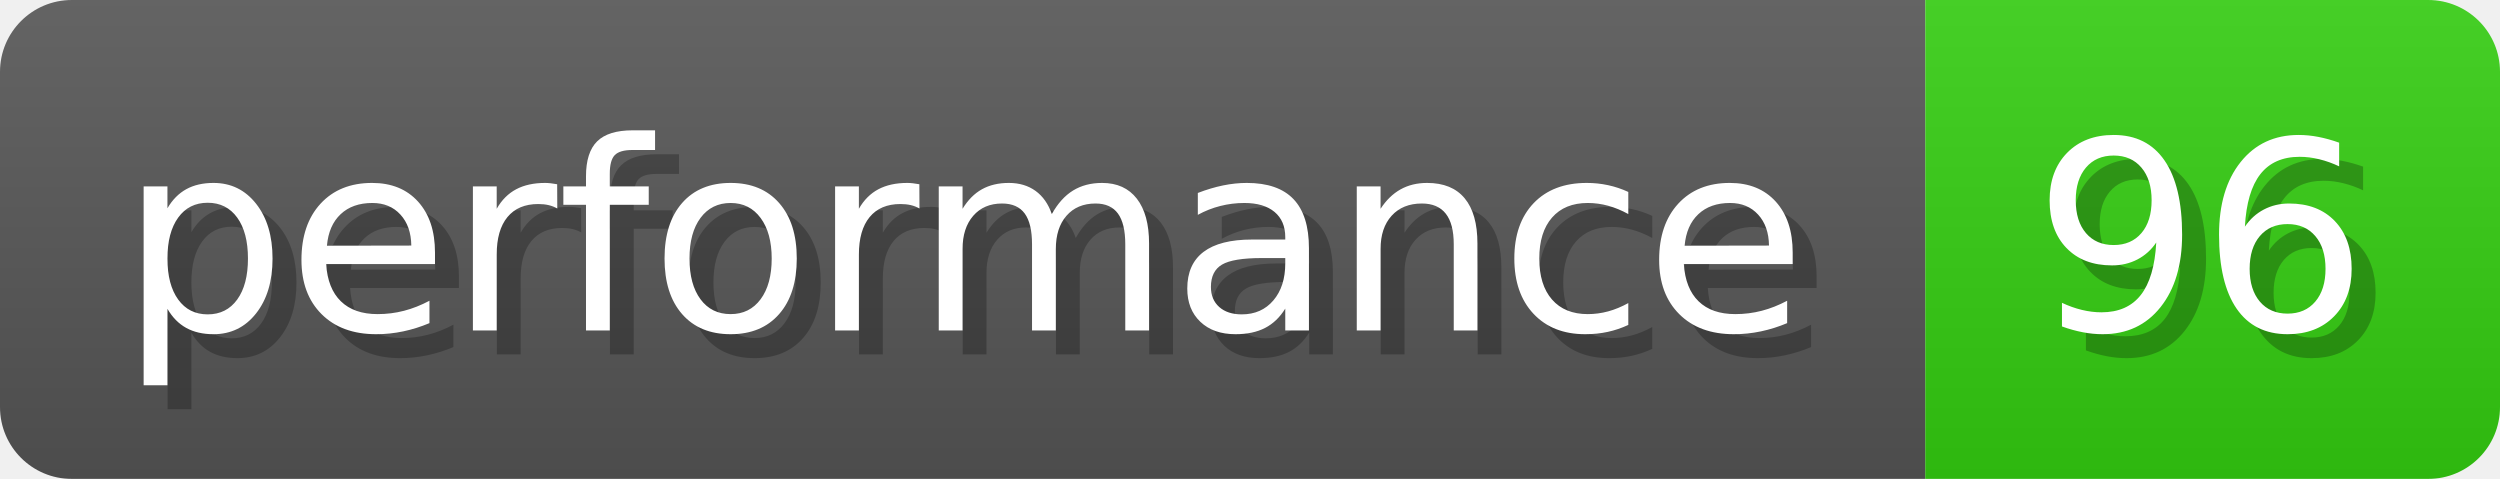
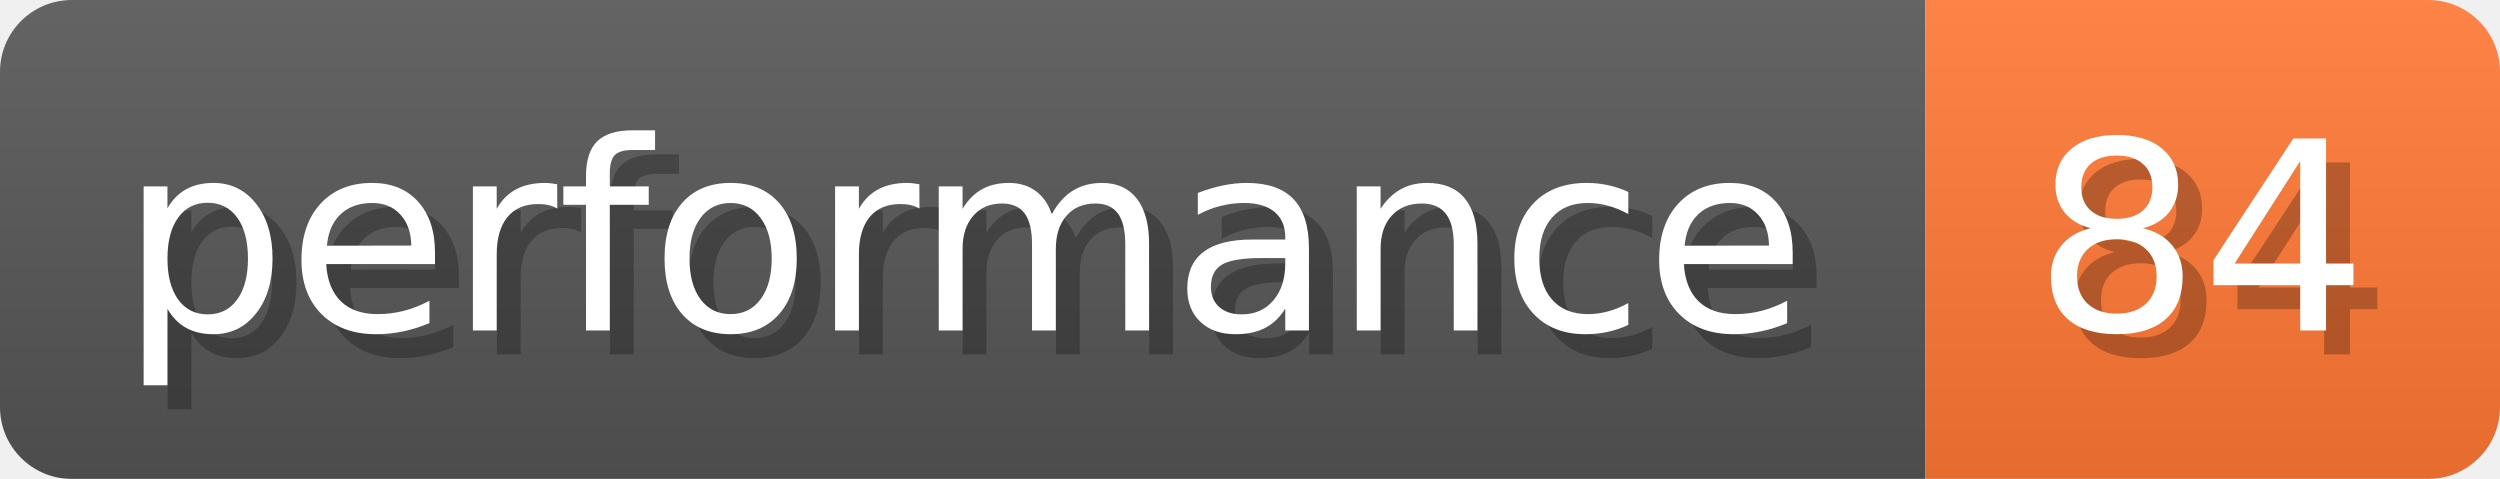
- <svg xmlns="http://www.w3.org/2000/svg" width="104.4" height="20" viewBox="0 0 1044 200" role="img" aria-label="performance: 96">
+ <svg xmlns="http://www.w3.org/2000/svg" width="104.4" height="20" viewBox="0 0 1044 200" role="img" aria-label="performance: 84">
  <linearGradient id="a" x2="0" y2="100%">
    <stop offset="0" stop-opacity=".1" stop-color="#EEE" />
    <stop offset="1" stop-opacity=".1" />
  </linearGradient>
  <mask id="m">
    <rect width="1044" height="200" rx="30" fill="#FFF" />
  </mask>
  <g mask="url(#m)">
    <rect width="804" height="200" fill="#555" />
-     <rect width="240" height="200" fill="#3C1" x="804" />
+     <rect width="240" height="200" fill="#F73" x="804" />
    <rect width="1044" height="200" fill="url(#a)" />
  </g>
  <g aria-hidden="true" fill="#fff" text-anchor="start" font-family="Verdana,DejaVu Sans,sans-serif" font-size="110">
    <text x="60" y="148" textLength="704" fill="#000" opacity="0.25">performance</text>
    <text x="50" y="138" textLength="704">performance</text>
-     <text x="859" y="148" textLength="140" fill="#000" opacity="0.25">96</text>
-     <text x="849" y="138" textLength="140">96</text>
+     <text x="859" y="148" textLength="140" fill="#000" opacity="0.25">84</text>
+     <text x="849" y="138" textLength="140">84</text>
  </g>
</svg>
